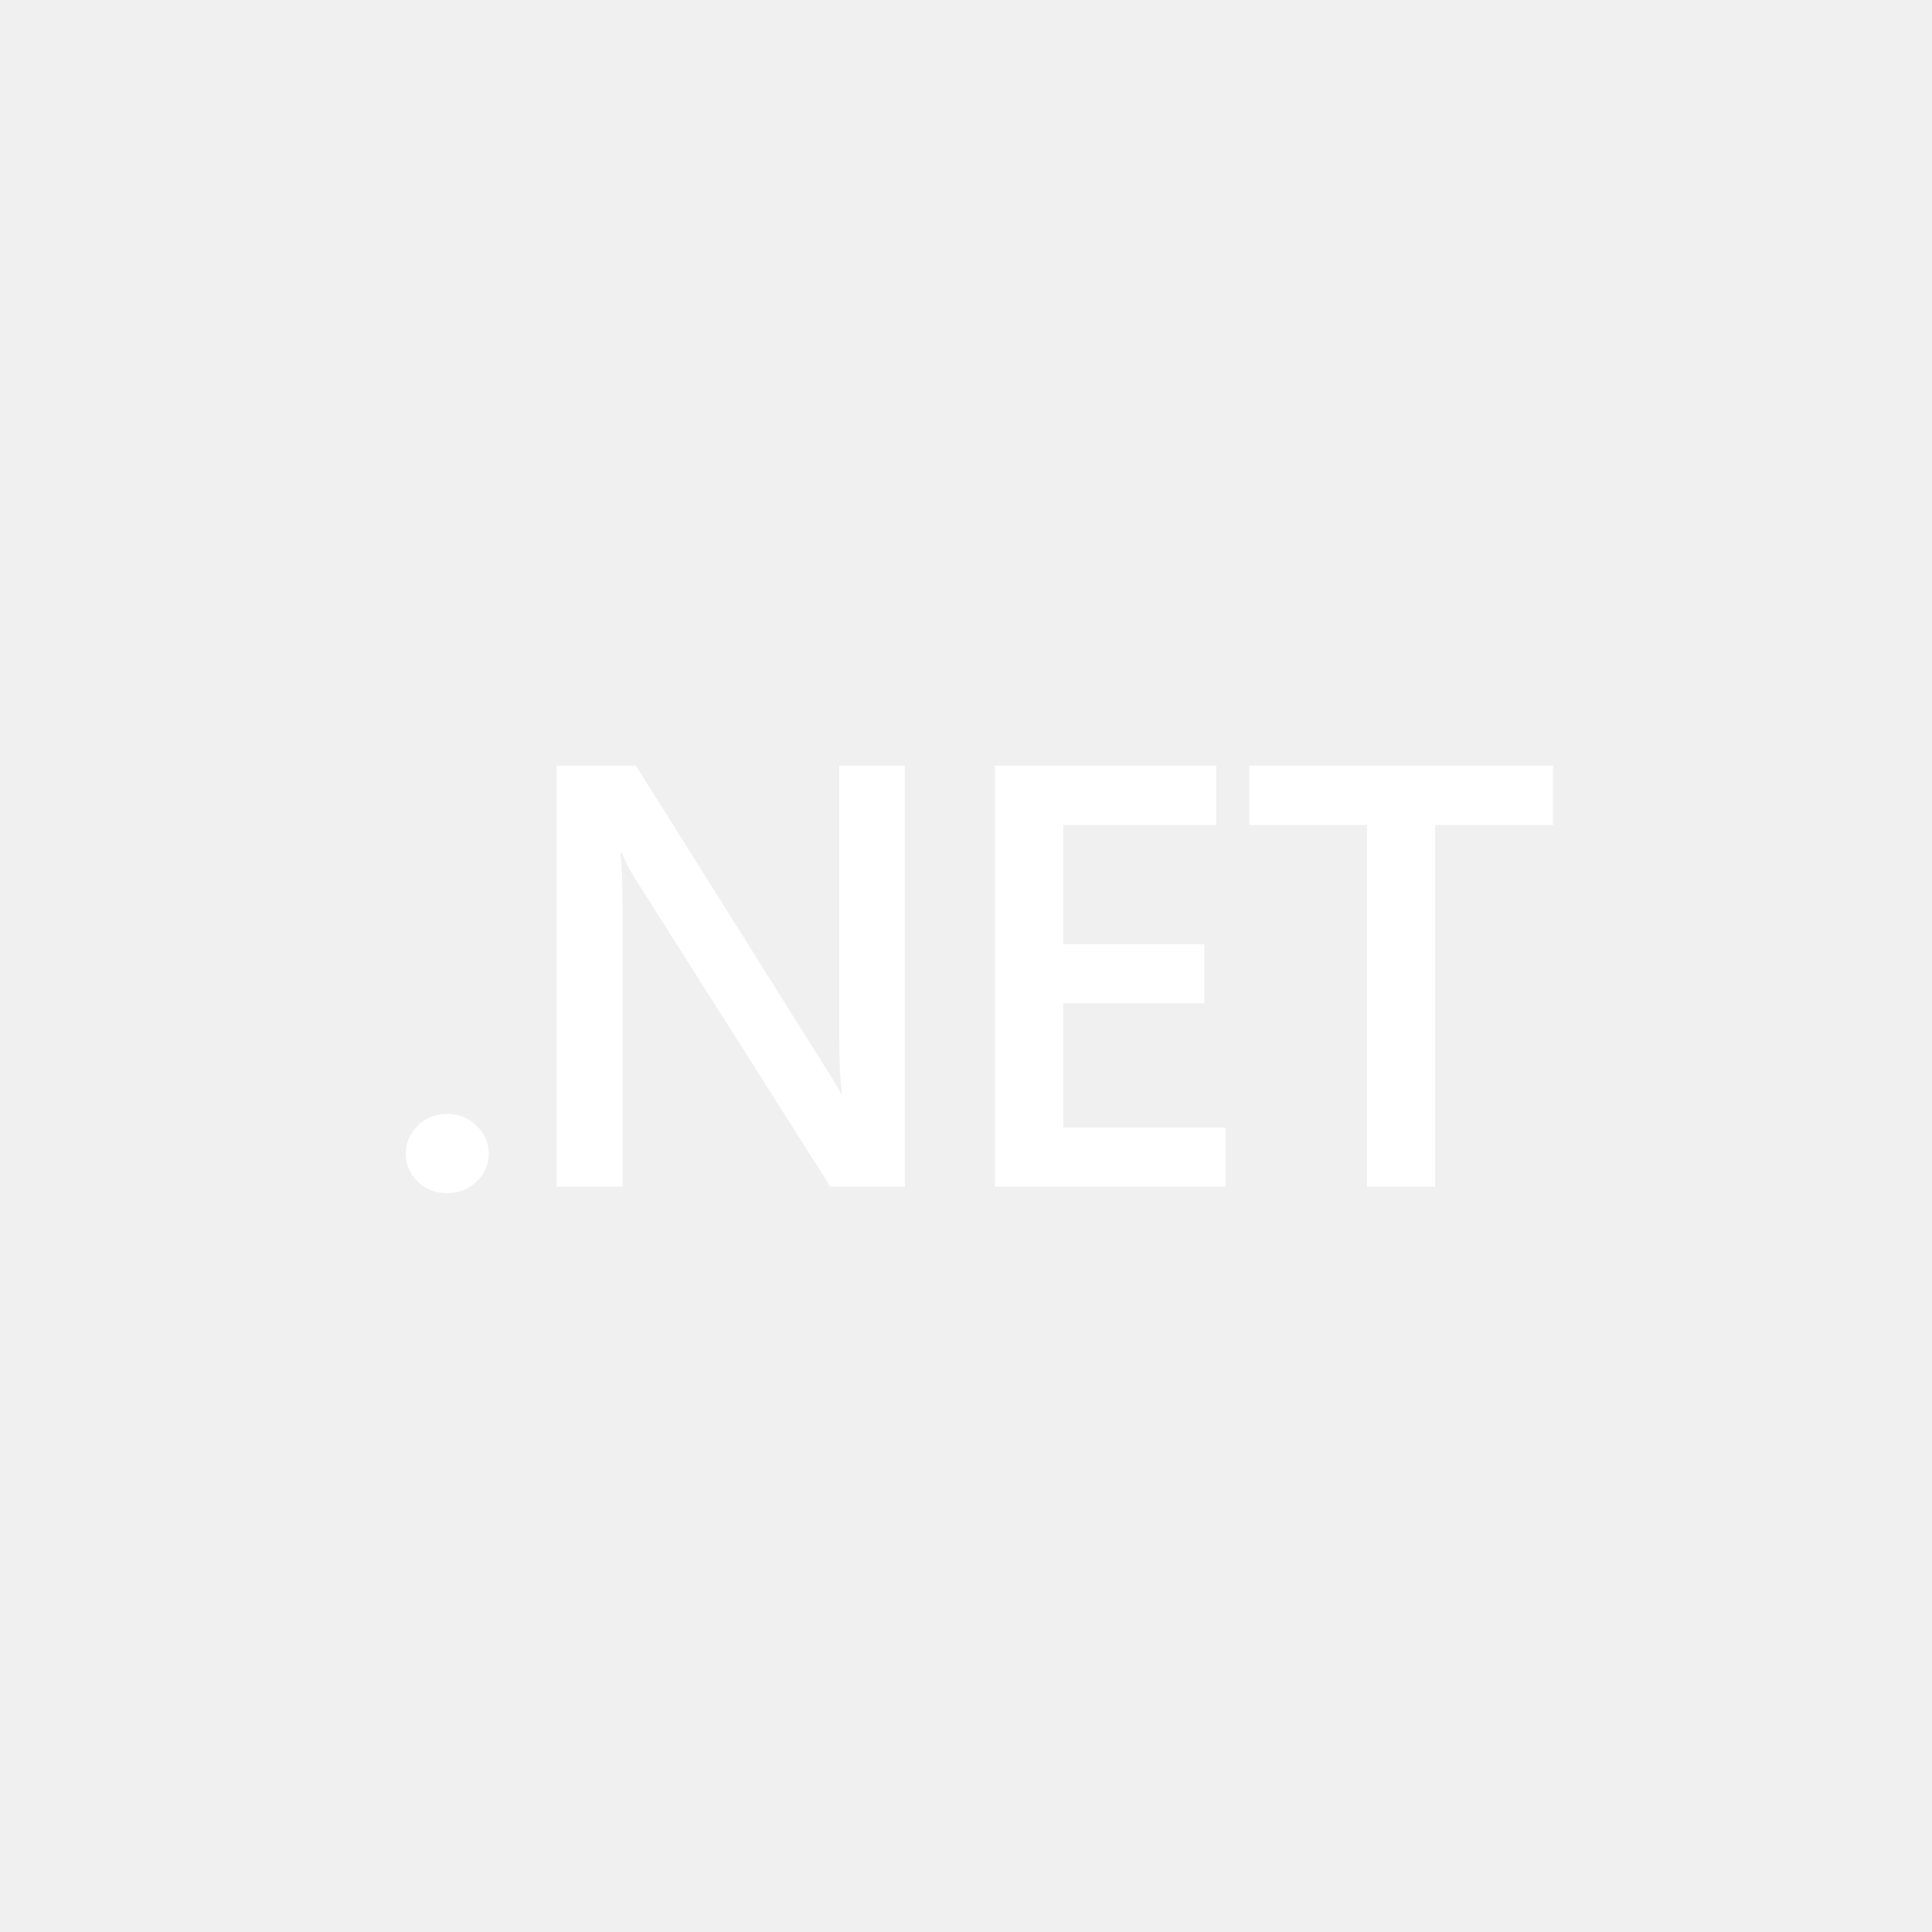
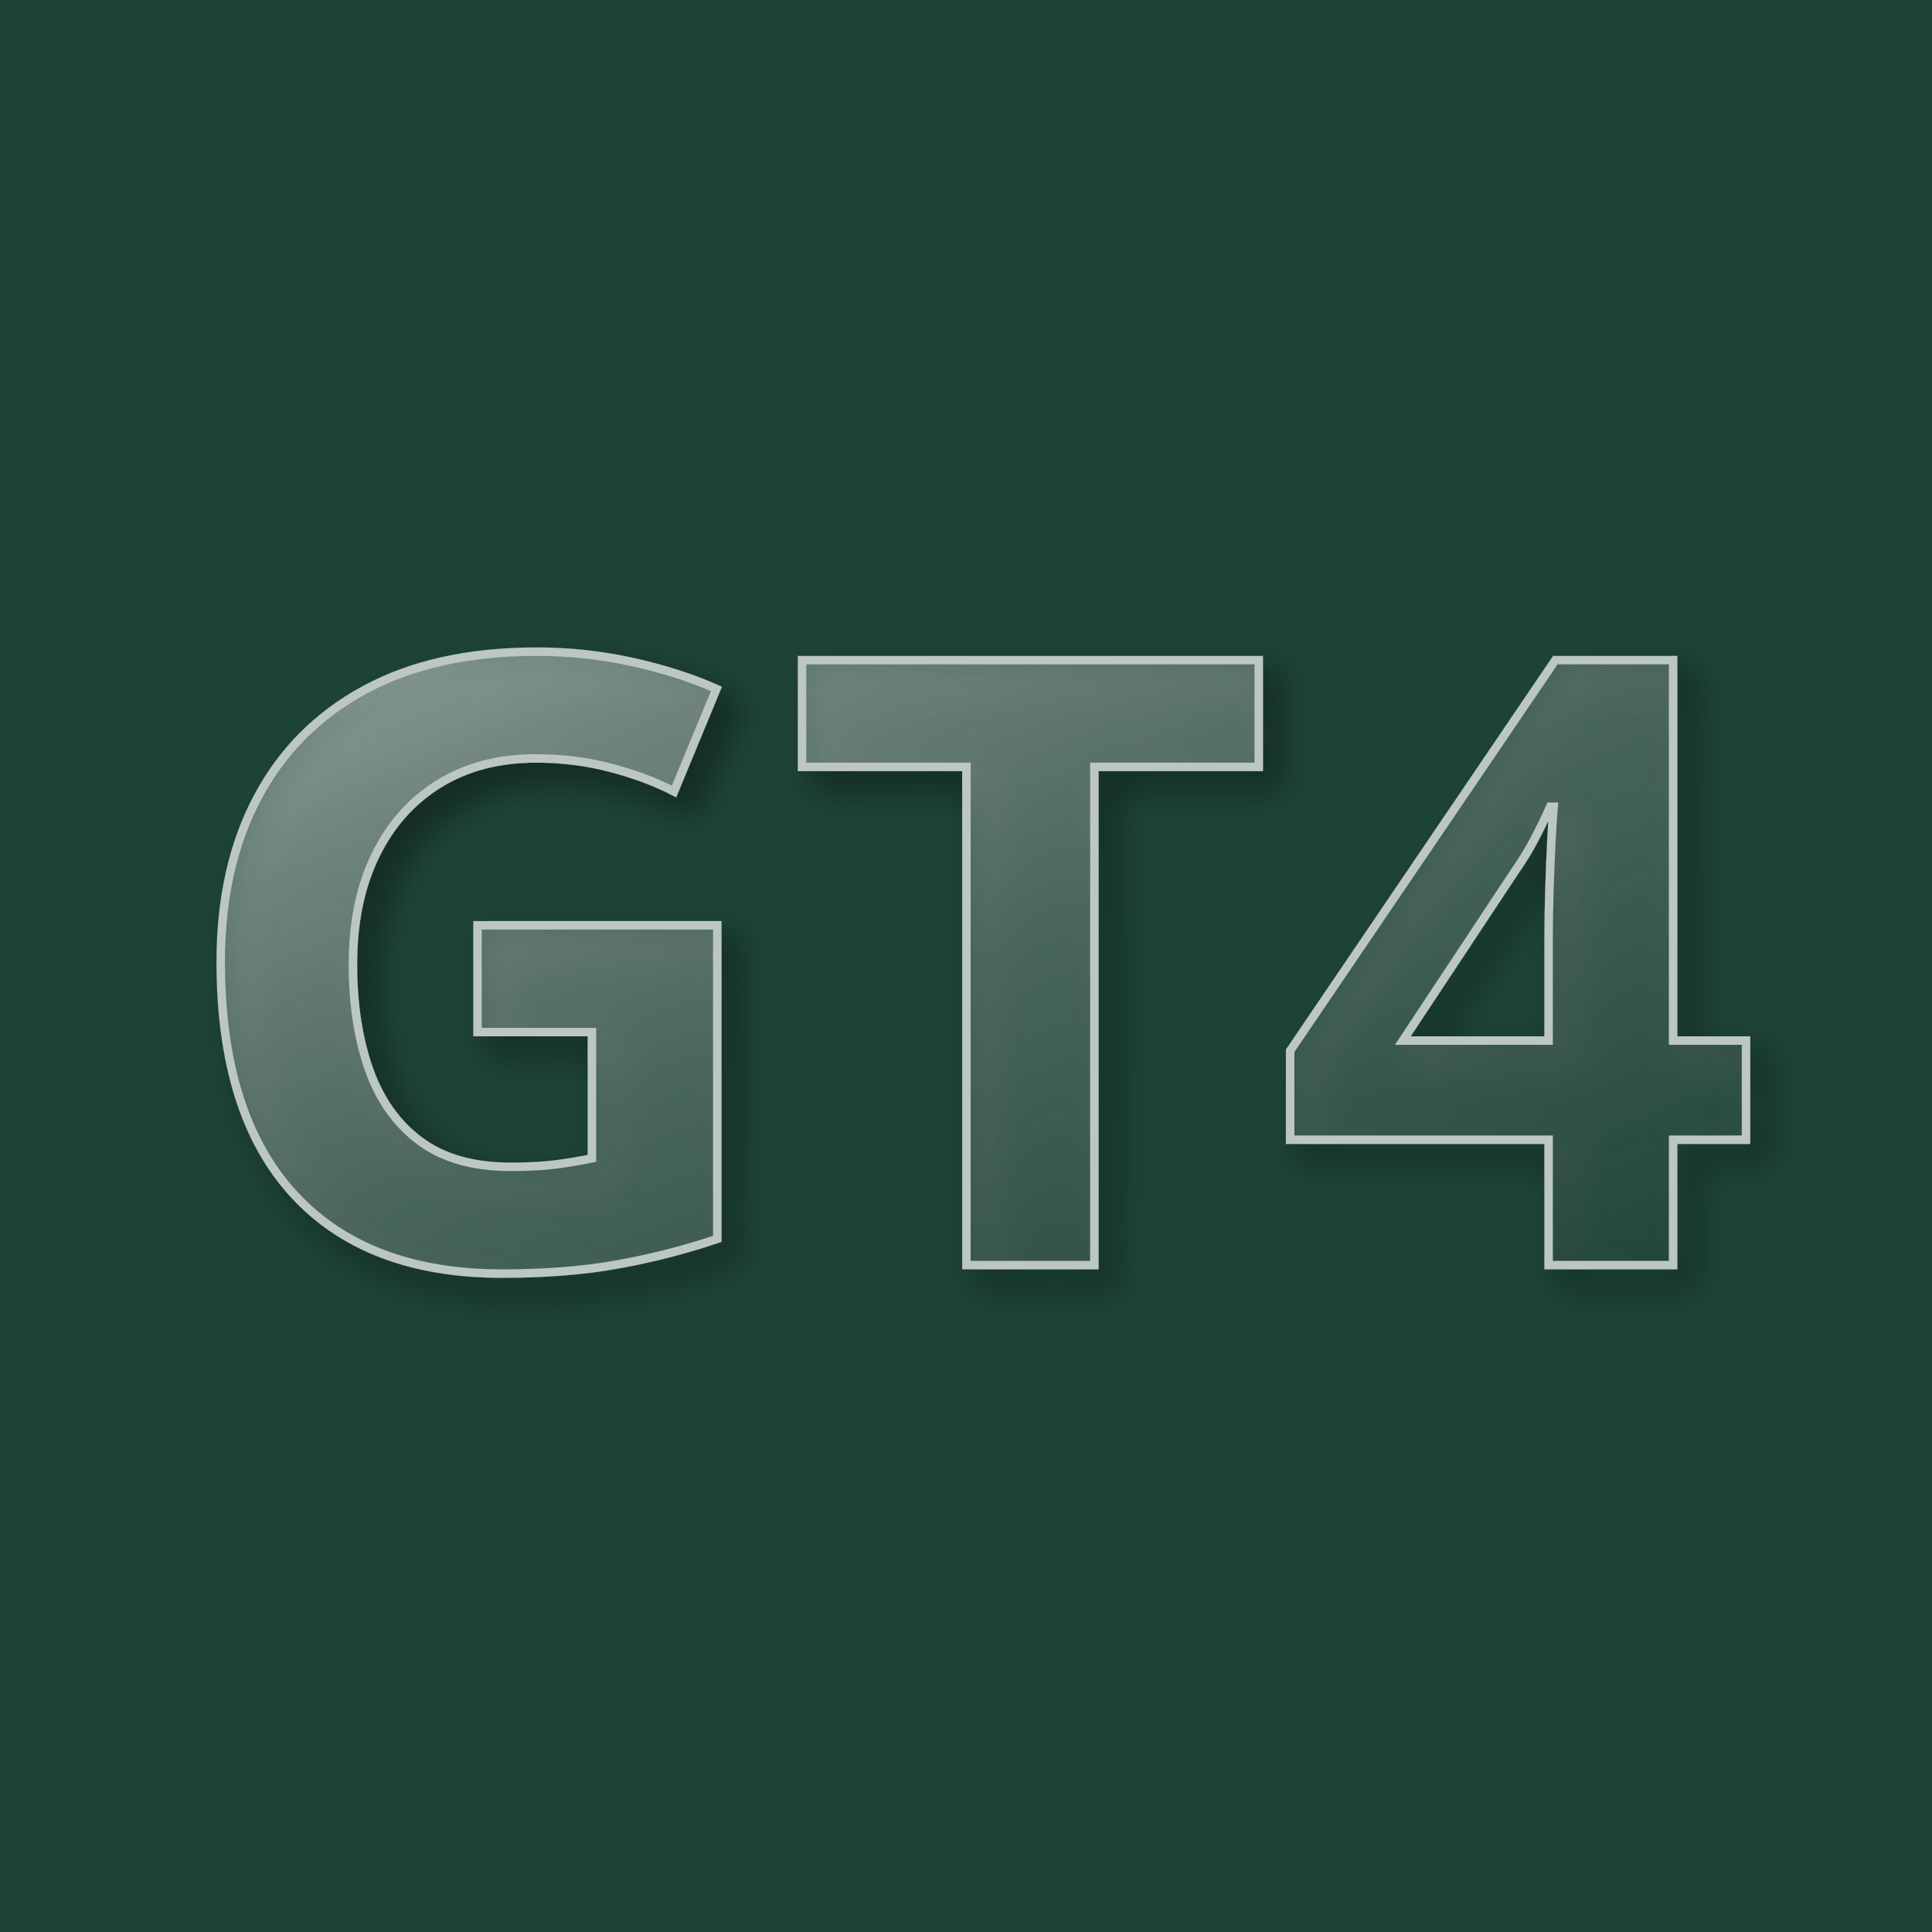
- <svg xmlns="http://www.w3.org/2000/svg" width="456" height="456" viewBox="0 0 456 456" version="1.1" xml:space="preserve" style="fill-rule:evenodd;clip-rule:evenodd;stroke-linejoin:round;stroke-miterlimit:2;">
-   <path d="m 105.5,281.609 c -2.703,0 -5.001,-0.9 -6.893,-2.702 -1.892,-1.848 -2.838,-4.042 -2.838,-6.582 0,-2.587 0.946,-4.804 2.838,-6.652 1.892,-1.848 4.19,-2.772 6.893,-2.772 2.748,0 5.068,0.924 6.96,2.772 1.937,1.848 2.906,4.064 2.906,6.652 0,2.54 -0.968,4.734 -2.906,6.582 -1.892,1.802 -4.212,2.702 -6.96,2.702 z" style="fill:#ffffff;fill-rule:nonzero;stroke-width:0.838" />
-   <path d="M 213.561,280.084 H 195.99 L 149.7,207.054 c -1.171,-1.848 -2.14,-3.765 -2.906,-5.751 h -0.406 c 0.361,2.125 0.541,6.675 0.541,13.65 v 65.132 h -15.543 v -99.36 h 18.719 l 44.737,71.298 c 1.892,2.957 3.109,4.989 3.649,6.098 h 0.27 c -0.45,-2.632 -0.676,-7.09 -0.676,-13.373 v -64.023 h 15.476 z" style="fill:#ffffff;fill-rule:nonzero;stroke-width:0.838" />
-   <path d="m 289.251,280.084 h -54.401 v -99.36 h 52.238 v 13.997 h -36.154 v 28.131 h 33.316 v 13.927 h -33.316 v 29.378 h 38.316 z" style="fill:#ffffff;fill-rule:nonzero;stroke-width:0.838" />
-   <path d="M 366.565,194.721 H 338.722 v 85.363 h -16.084 v -85.363 h -27.775 v -13.997 h 71.701 z" style="fill:#ffffff;fill-rule:nonzero;stroke-width:0.838" />
+ <svg xmlns="http://www.w3.org/2000/svg" width="456" height="456">
+   <rect width="100%" height="100%" fill="#1E4437" />
+   <defs>
+     <linearGradient id="glassGradient" x1="0%" y1="0%" x2="100%" y2="100%">
+       <stop offset="0%" stop-color="white" stop-opacity="0.9" />
+       <stop offset="10%" stop-color="white" stop-opacity="0.5" />
+       <stop offset="20%" stop-color="white" stop-opacity="0.4" />
+       <stop offset="50%" stop-color="white" stop-opacity="0.2" />
+       <stop offset="100%" stop-color="white" stop-opacity="0" />
+     </linearGradient>
+     <filter id="balloonShadow" x="-50%" y="-50%" width="200%" height="200%">
+       <feDropShadow dx="4" dy="4" stdDeviation="4" flood-color="#1fffe" />
+     </filter>
+   </defs>
+   <text x="50%" y="50%" text-anchor="middle" dominant-baseline="middle" font-size="200" font-family="Arial Black" font-weight="900" fill="url(#glassGradient)" stroke="white" stroke-width="2" opacity="0.7" filter="url(#balloonShadow)">
+       GT4
+     </text>
</svg>
